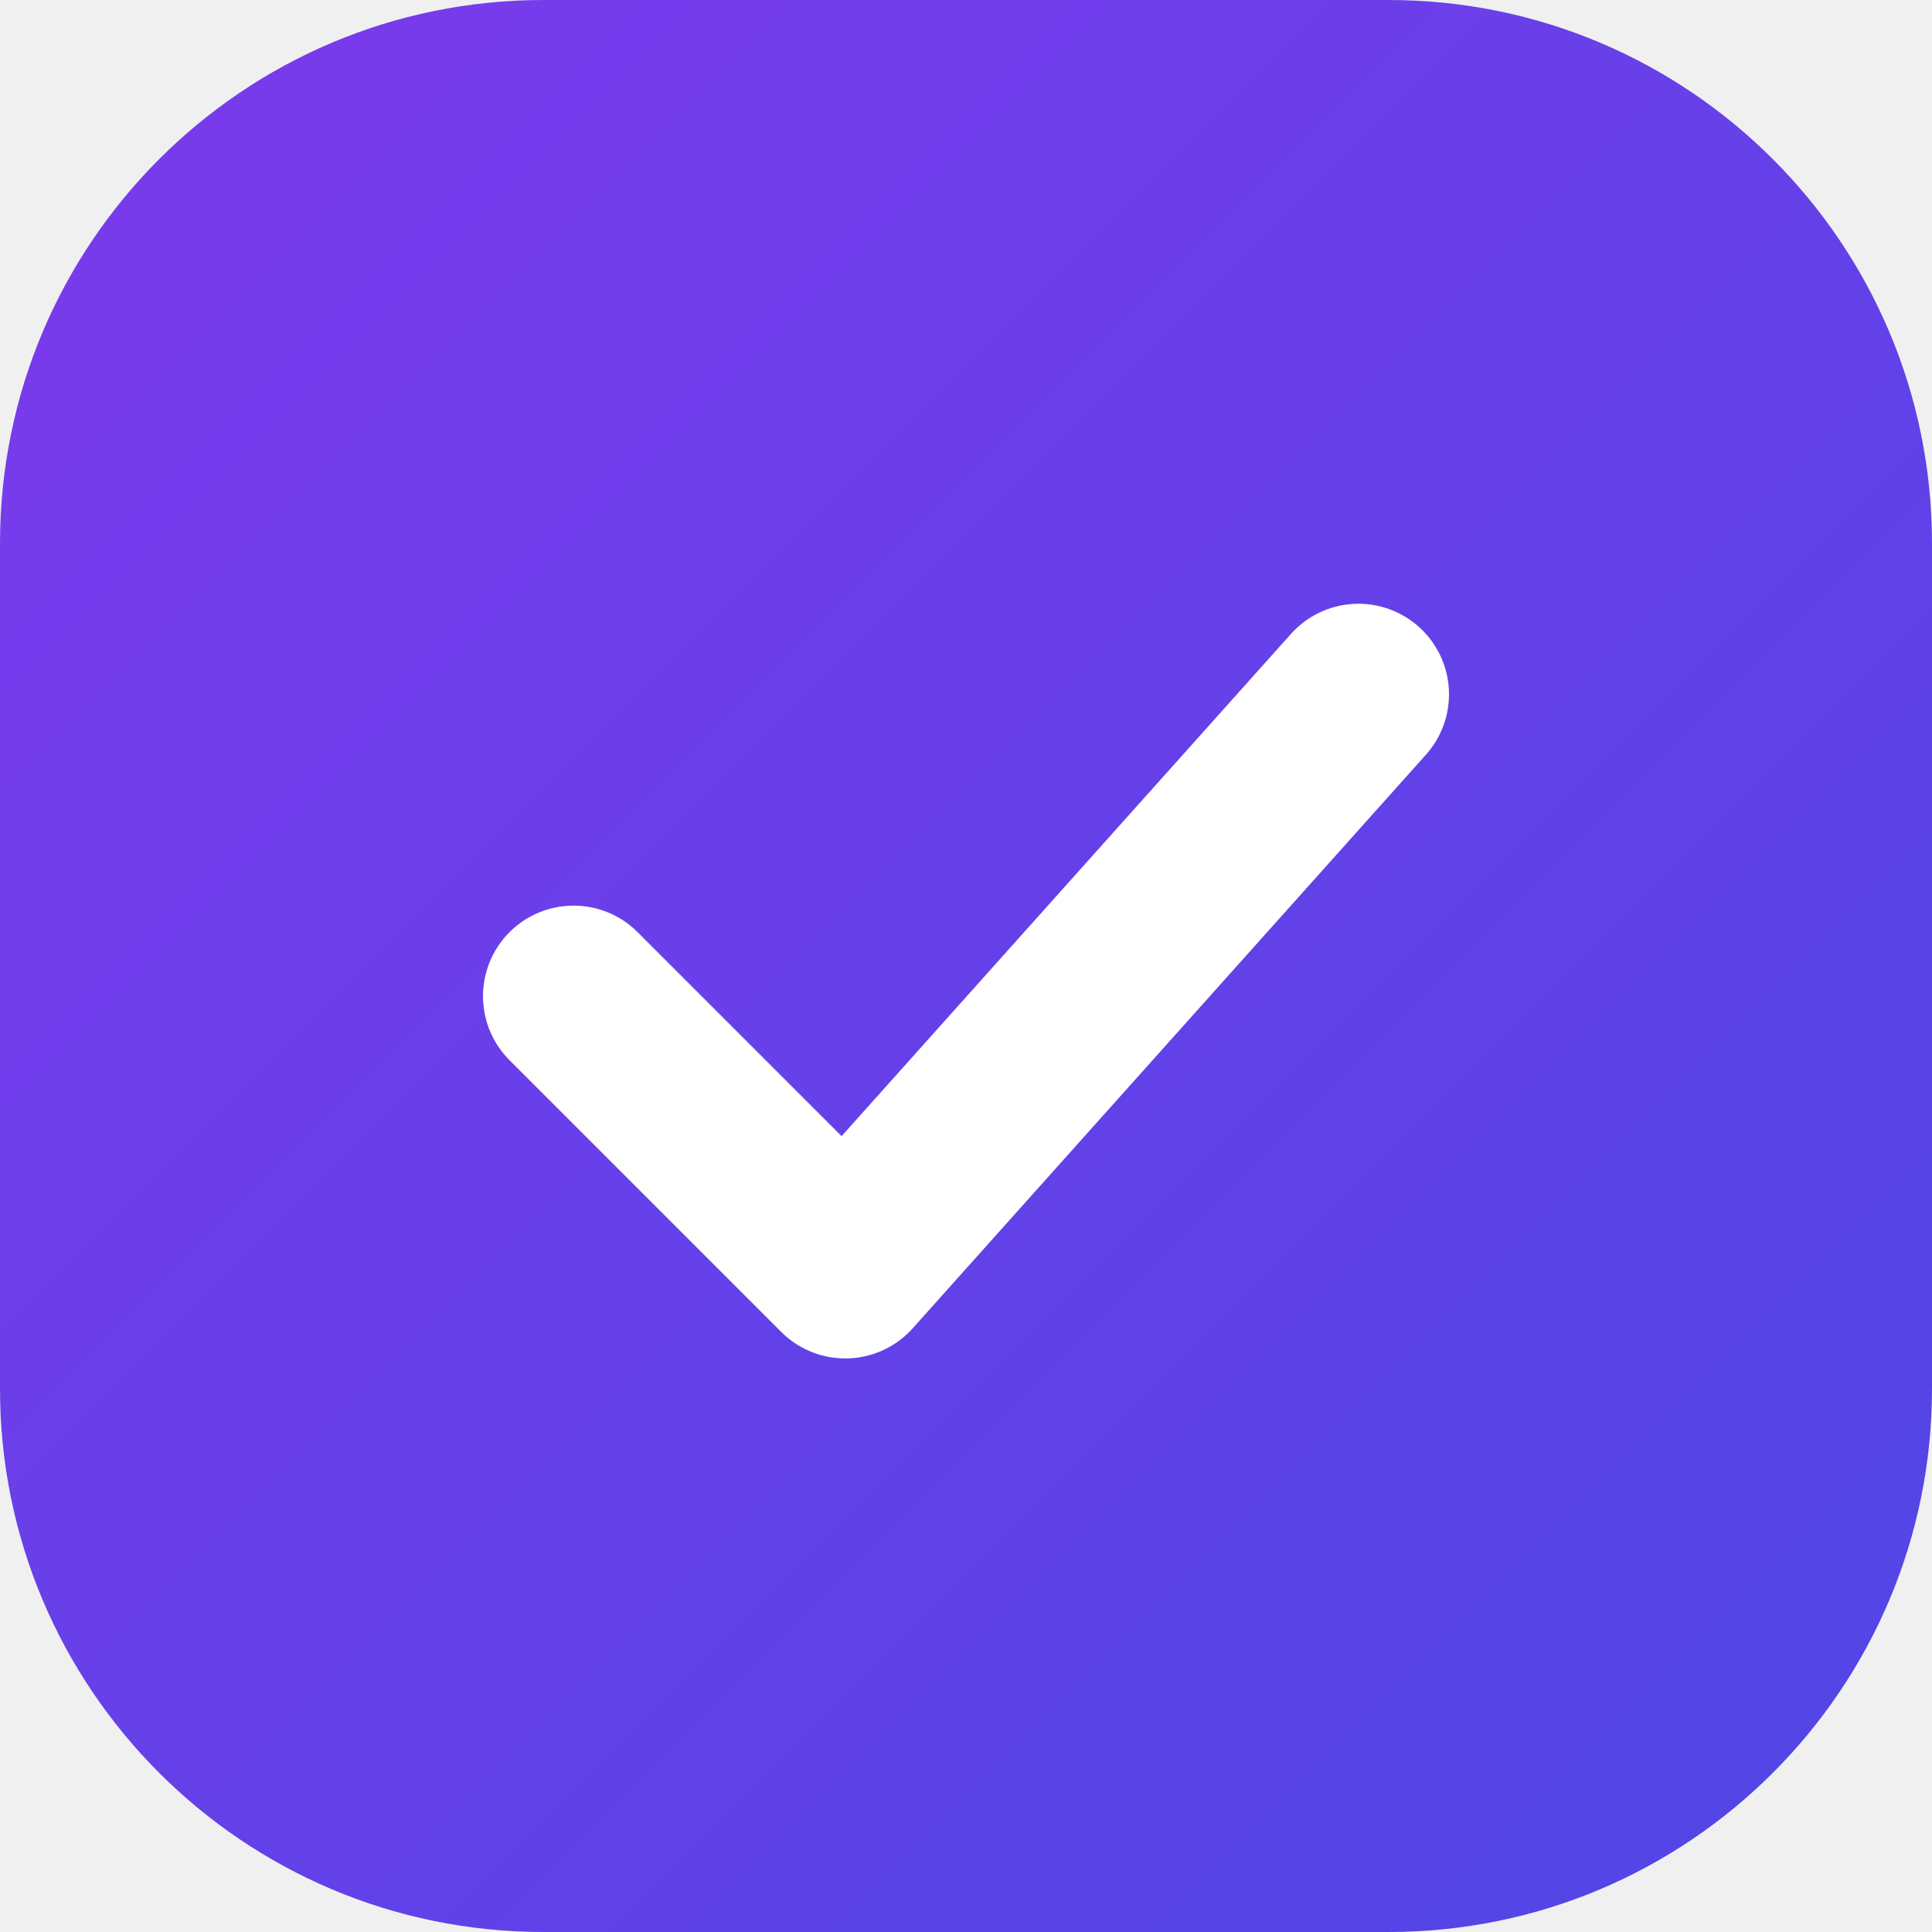
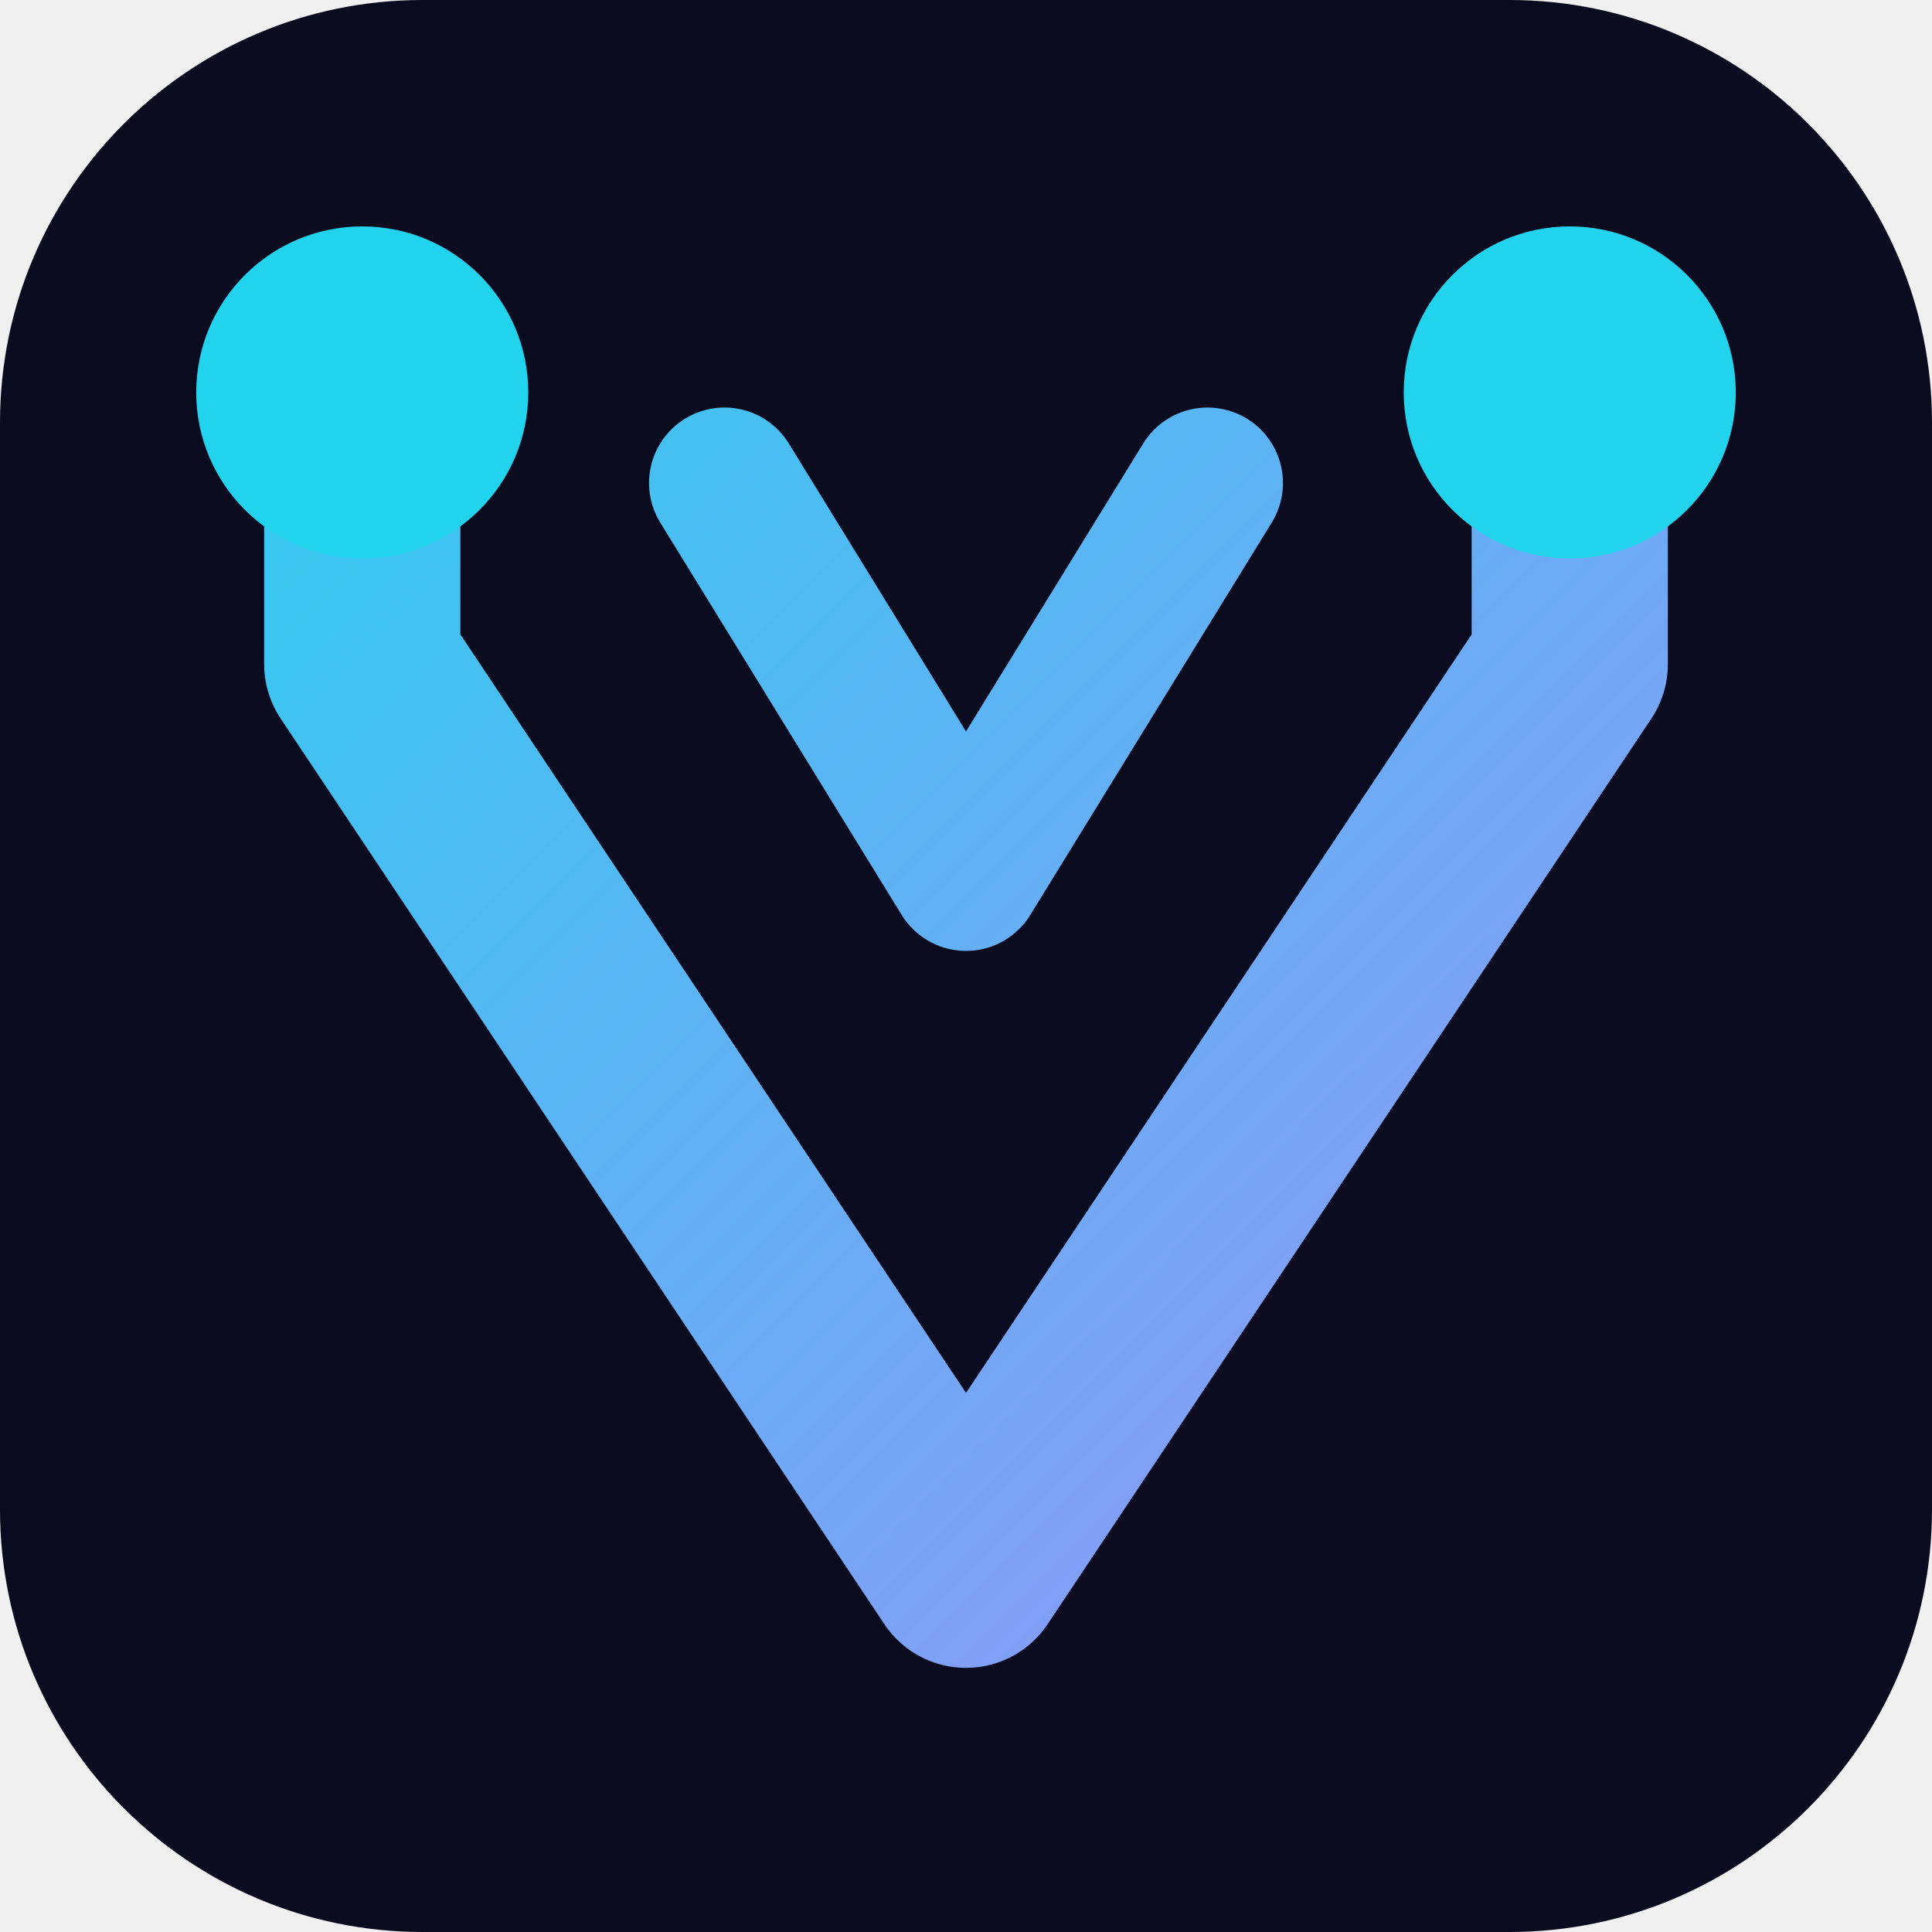
- <svg xmlns="http://www.w3.org/2000/svg" viewBox="0 0 32 32">
+ <svg xmlns="http://www.w3.org/2000/svg" viewBox="0 0 64 64">
  <defs>
-     <linearGradient id="g" x1="0" y1="0" x2="1" y2="1">
-       <stop stop-color="#7C3AED" />
-       <stop offset="1" stop-color="#4F46E5" />
+     <linearGradient id="g" gradientUnits="userSpaceOnUse" x1="4" y1="4" x2="60" y2="60">
+       <stop stop-color="#22d3ee" />
+       <stop offset="1" stop-color="#a78bfa" />
    </linearGradient>
  </defs>
-   <rect width="32" height="32" rx="9" fill="url(#g)" />
-   <path d="M9.5 16.5l4.5 4.5 8.5-9.5" fill="none" stroke="#fff" stroke-width="3" stroke-linecap="round" stroke-linejoin="round" />
+   <rect width="64" height="64" rx="14" fill="#0a0b1e" />
+   <path d="M12 16v6l20 30 20-30v-6" fill="none" stroke="url(#g)" stroke-width="6.500" stroke-linecap="round" stroke-linejoin="round" />
+   <path d="M24 16l8 13 8-13" fill="none" stroke="url(#g)" stroke-width="5" stroke-linecap="round" stroke-linejoin="round" />
+   <circle cx="12" cy="13" r="5.500" fill="#22d3ee" />
+   <circle cx="52" cy="13" r="5.500" fill="#22d3ee" />
</svg>
